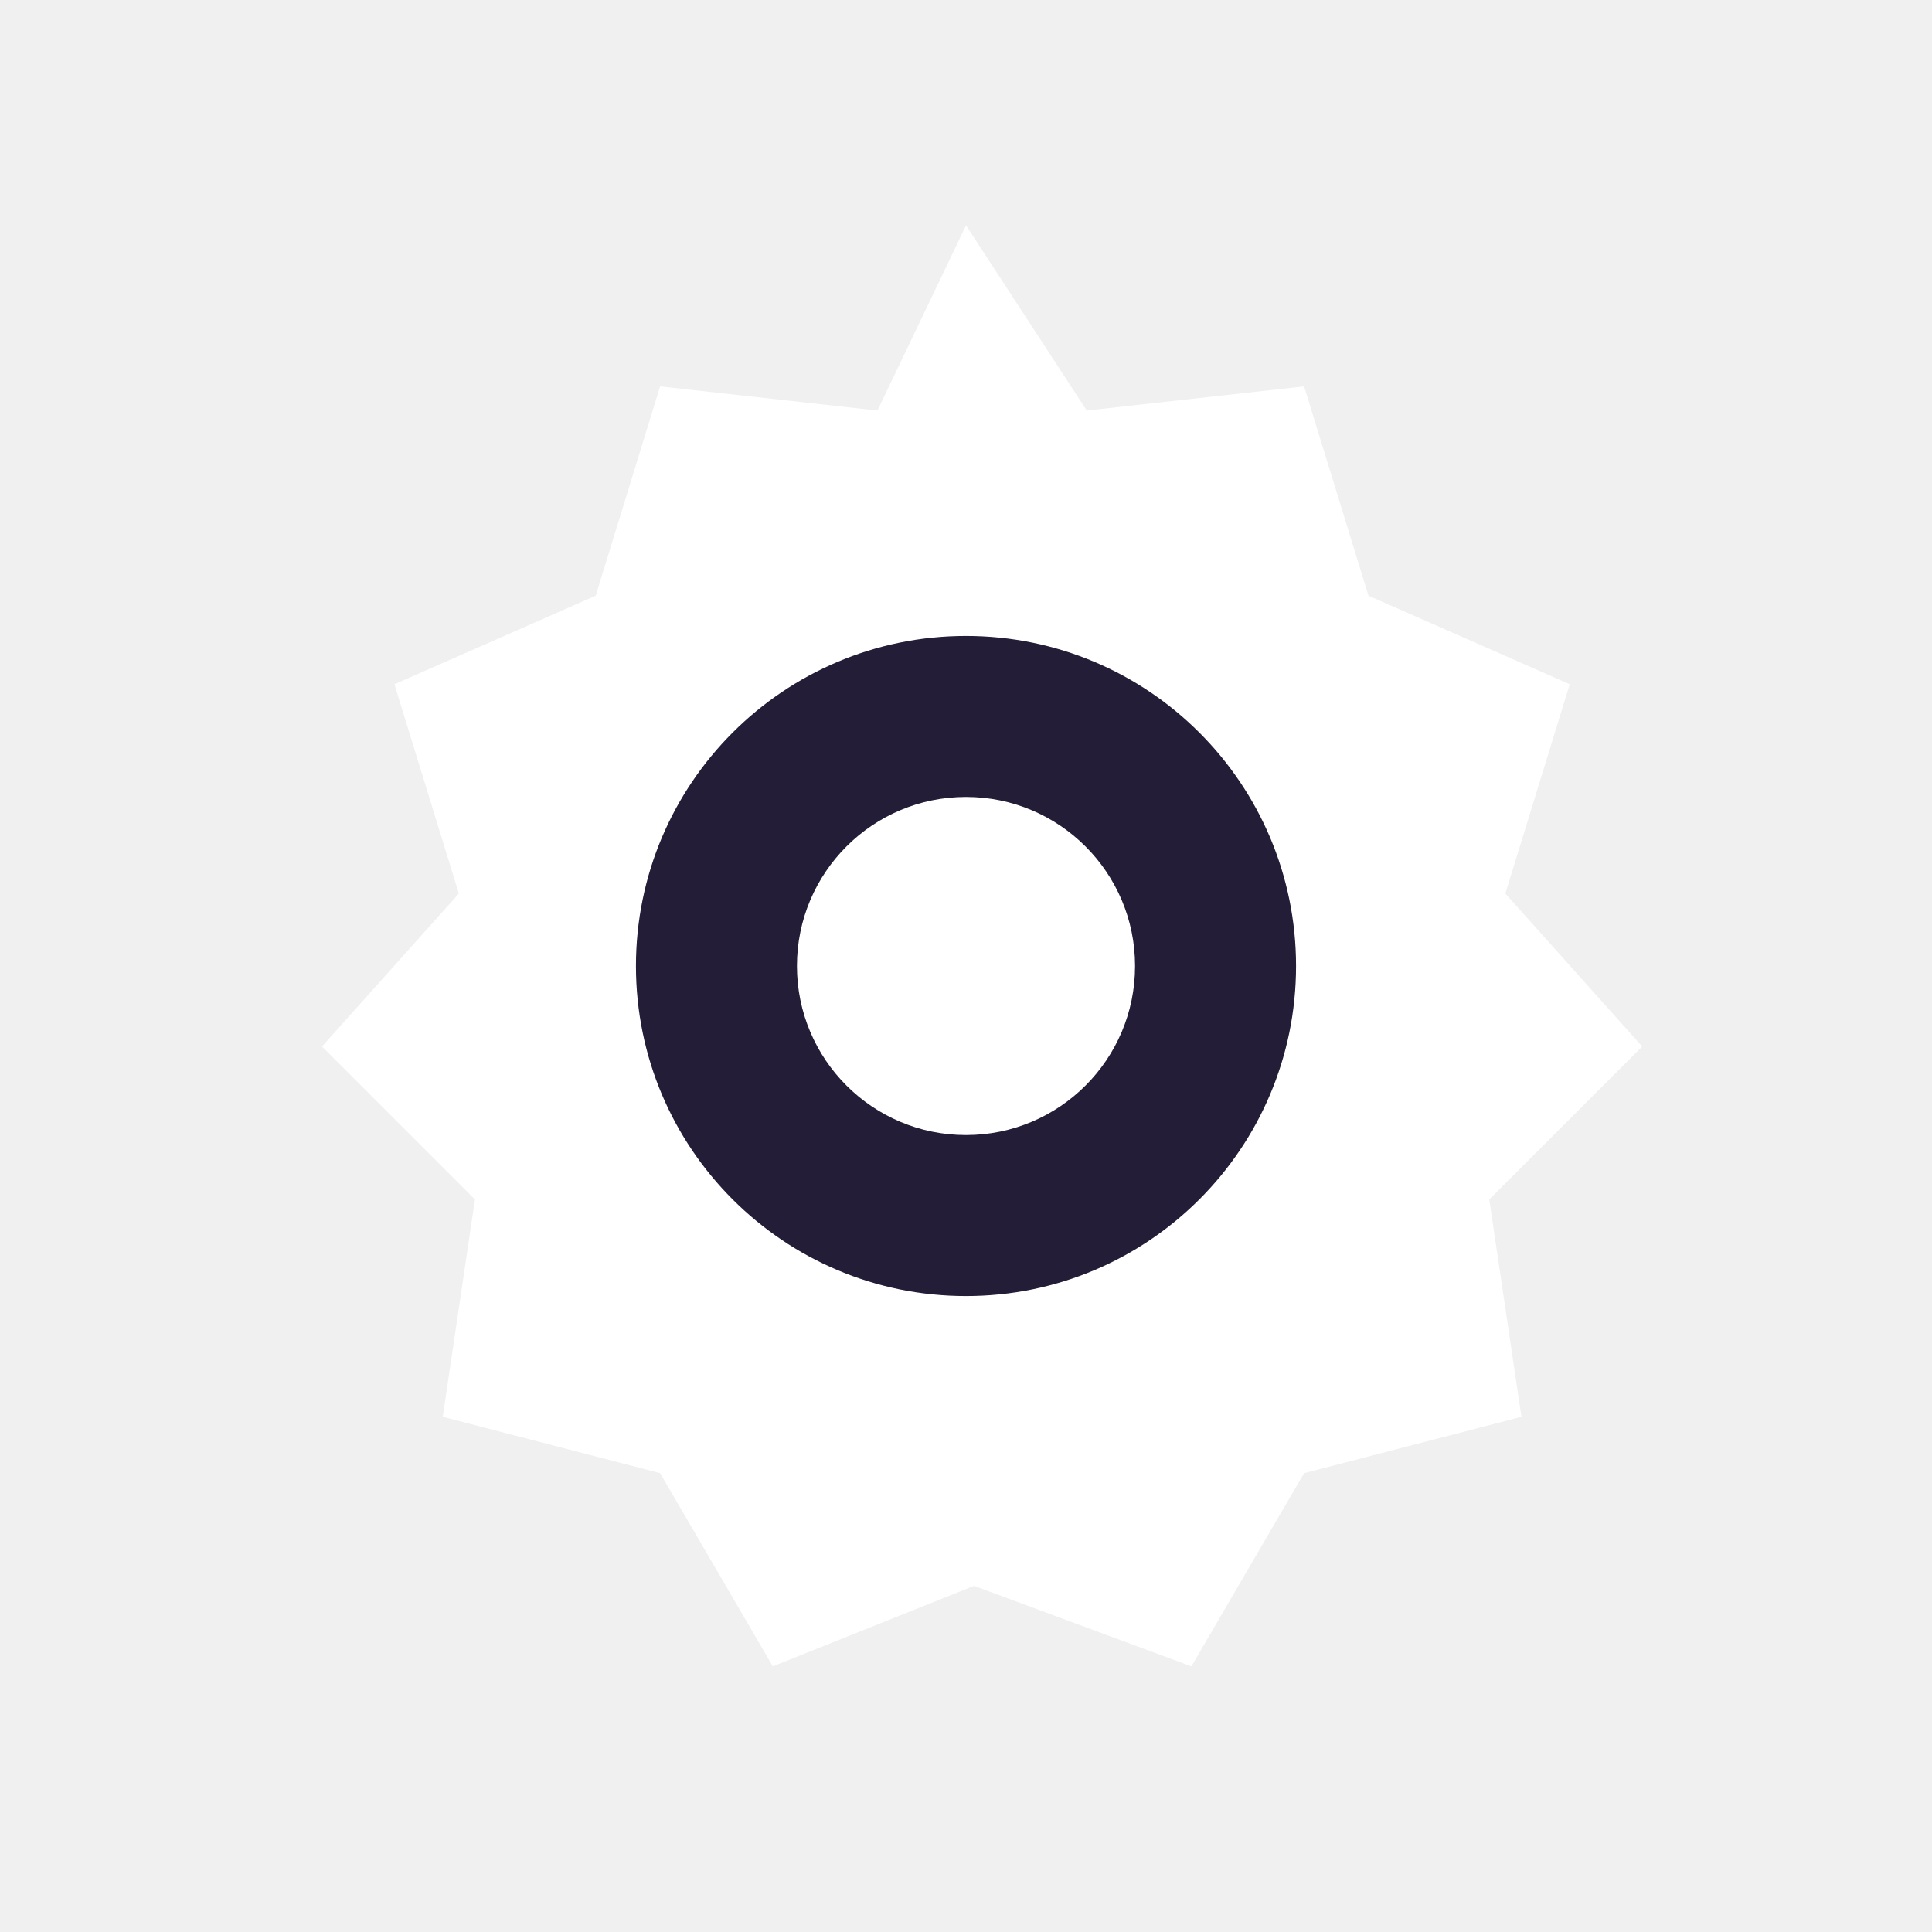
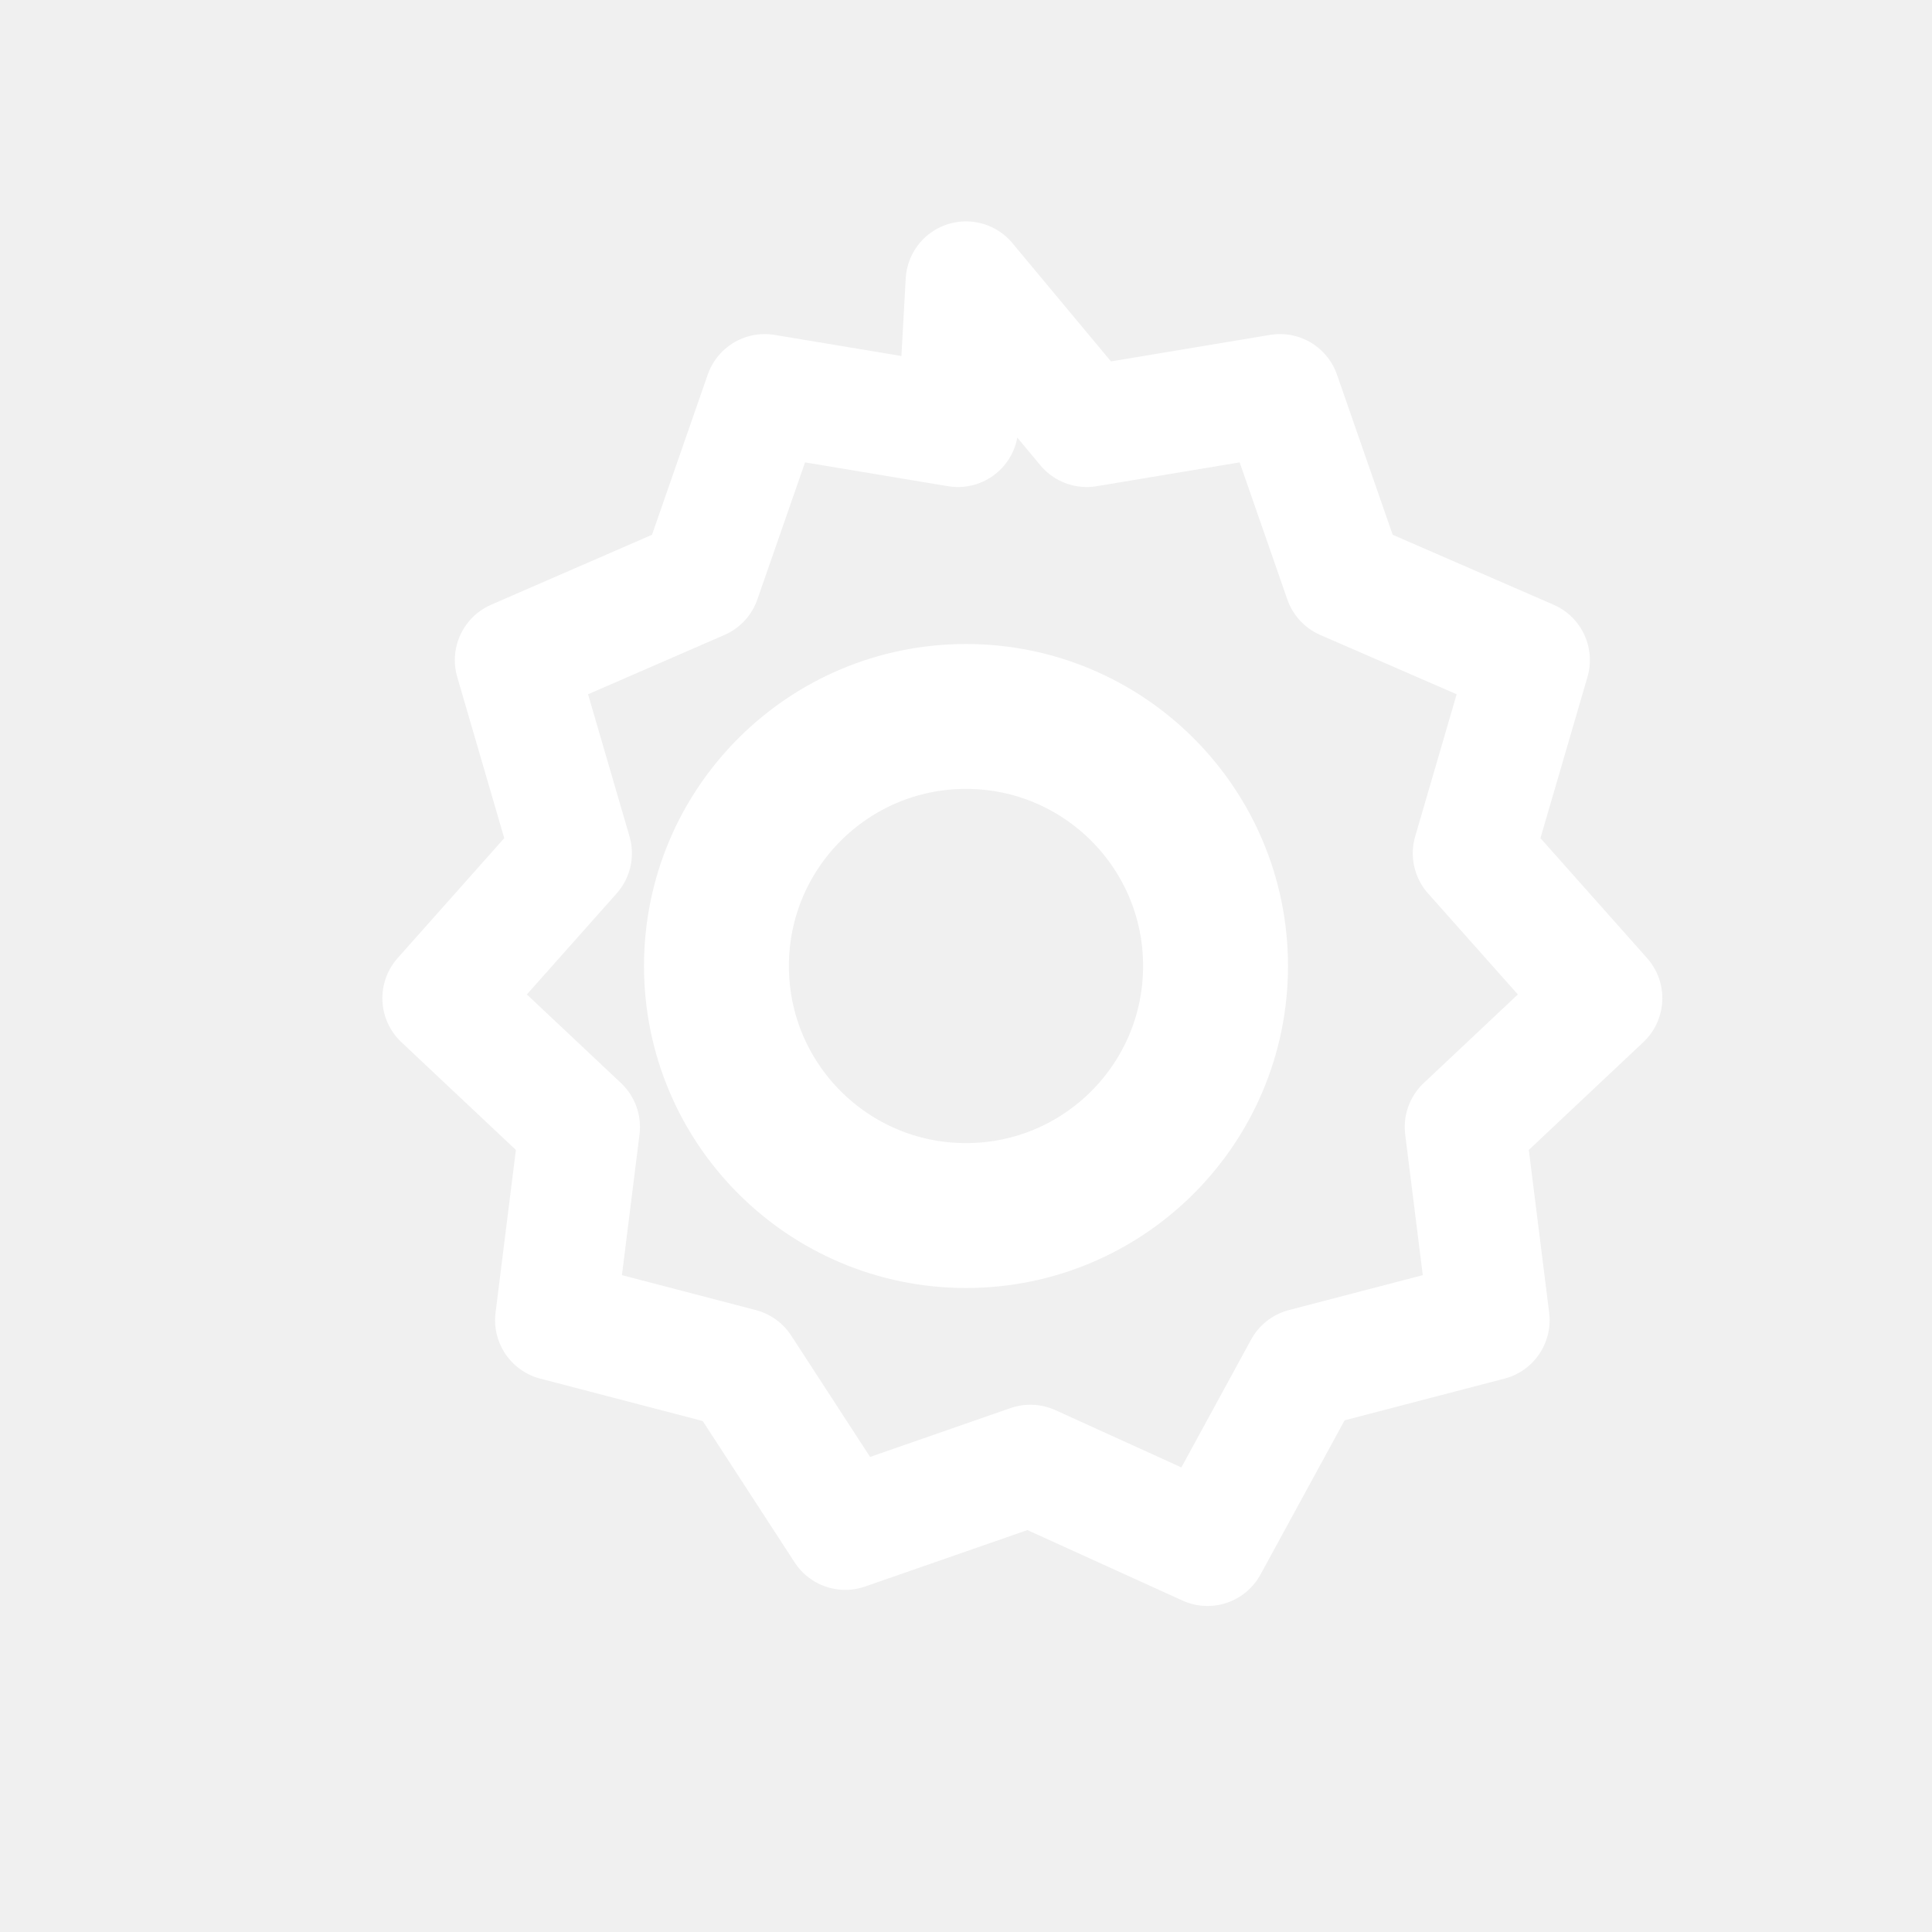
<svg xmlns="http://www.w3.org/2000/svg" width="24" height="24" viewBox="0 0 24 24" fill="none">
-   <path d="M12 2.8L13.5 5.1L16.2 4.8L17 7.4L19.5 8.5L18.7 11.1L20.4 13L18.5 14.9L18.9 17.6L16.2 18.3L14.8 20.7L12.1 19.7L9.6 20.7L8.2 18.3L5.5 17.6L5.9 14.9L4 13L5.7 11.1L4.9 8.5L7.4 7.4L8.2 4.8L10.9 5.1L12 2.8Z" fill="white" />
-   <circle cx="12" cy="12" r="4.1" fill="#241D38" />
-   <circle cx="12" cy="12" r="2.1" fill="white" />
+   <path d="M12 3.5L13.5 5.3L15.9 4.9L16.7 7.2L19 8.2L18.3 10.6L19.9 12.4L18.2 14L18.5 16.4L16.2 17L15 19.2L12.8 18.2L10.5 19L9.2 17L6.9 16.4L7.2 14L5.5 12.4L7.1 10.6L6.4 8.2L8.7 7.2L9.5 4.9L11.9 5.3L12 3.5Z" stroke="white" stroke-width="1.5" stroke-linejoin="round" />
+   <circle cx="12" cy="12" r="3.1" stroke="white" stroke-width="1.8" />
</svg>
